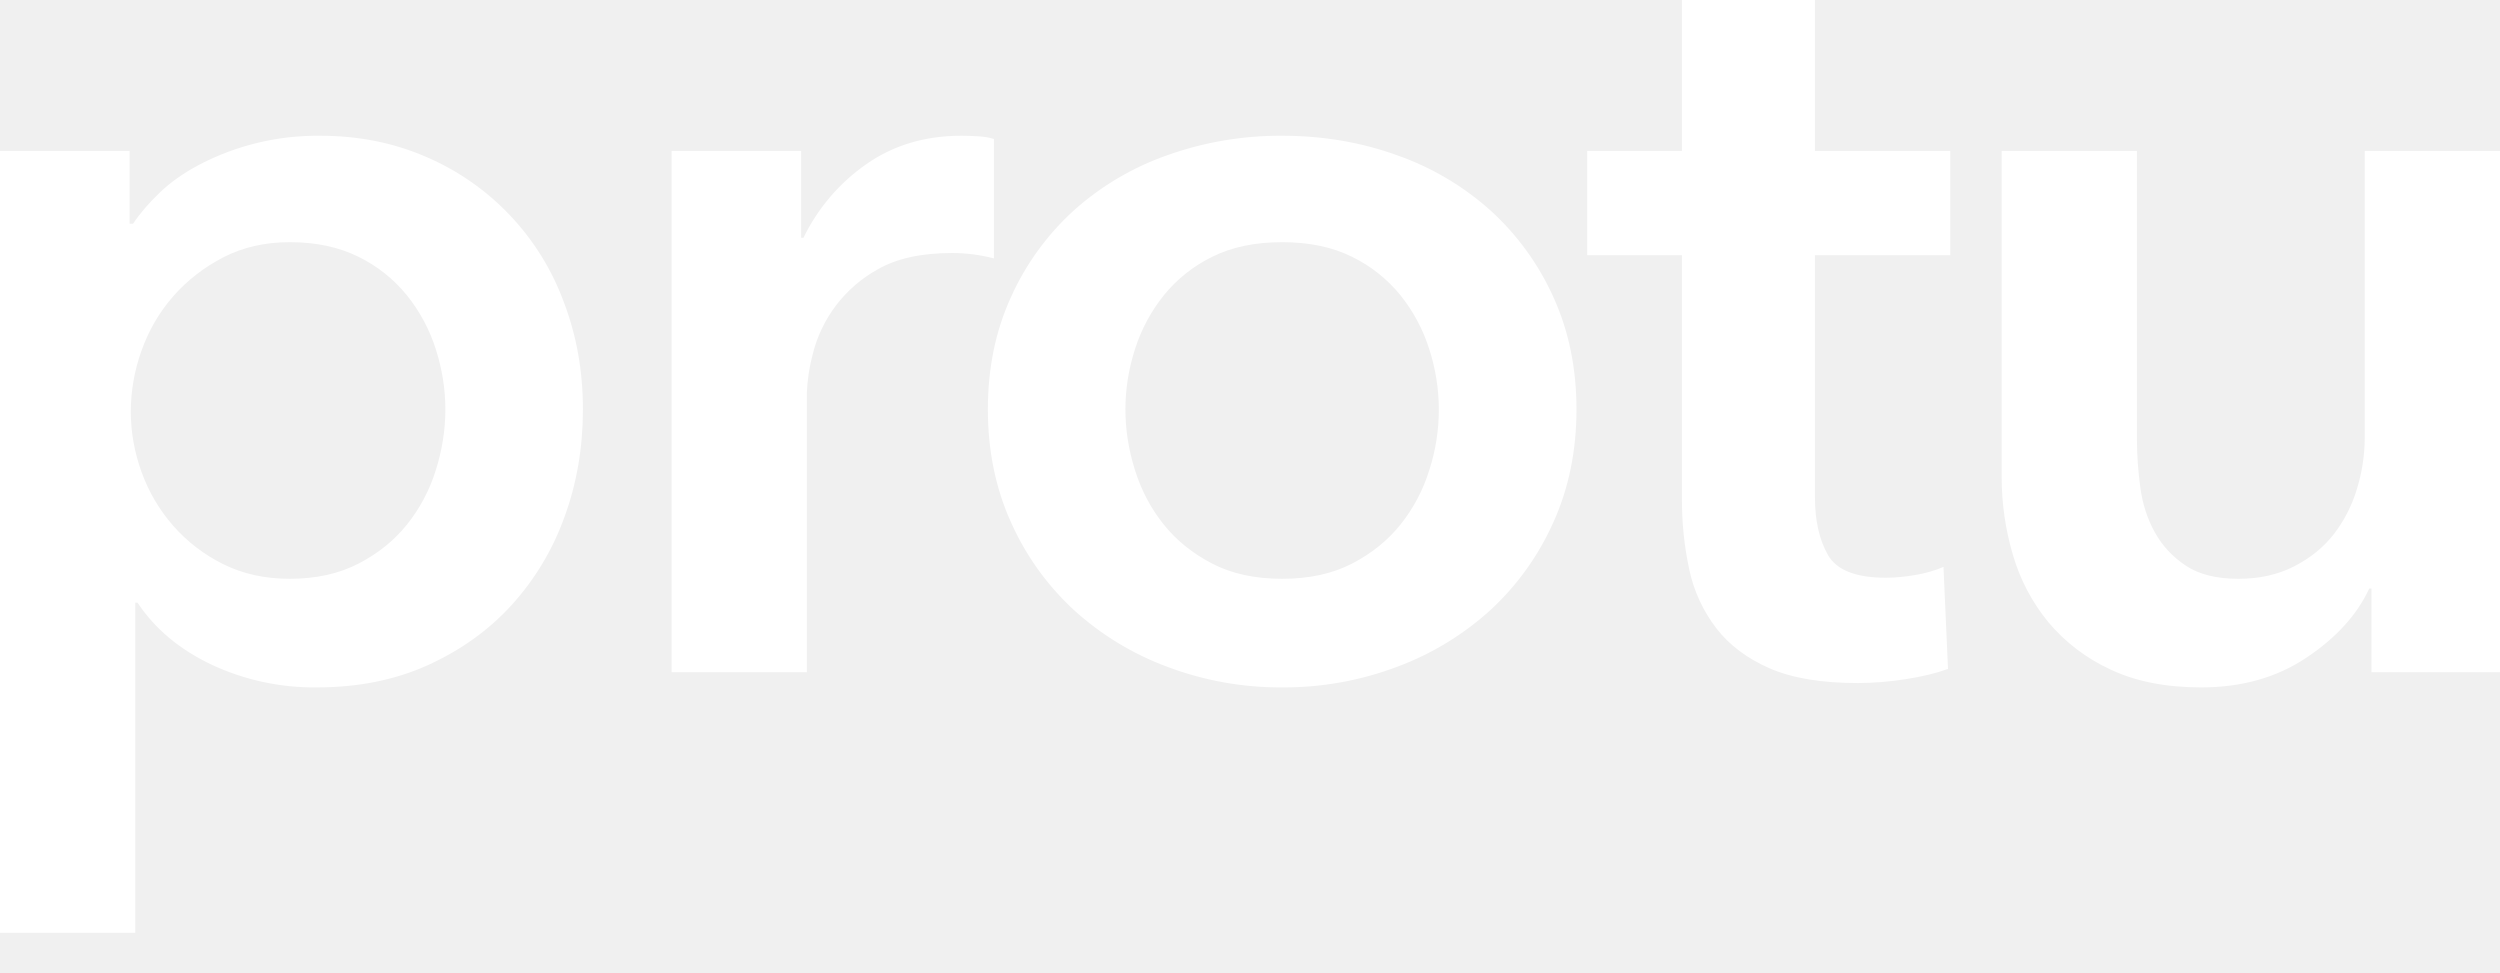
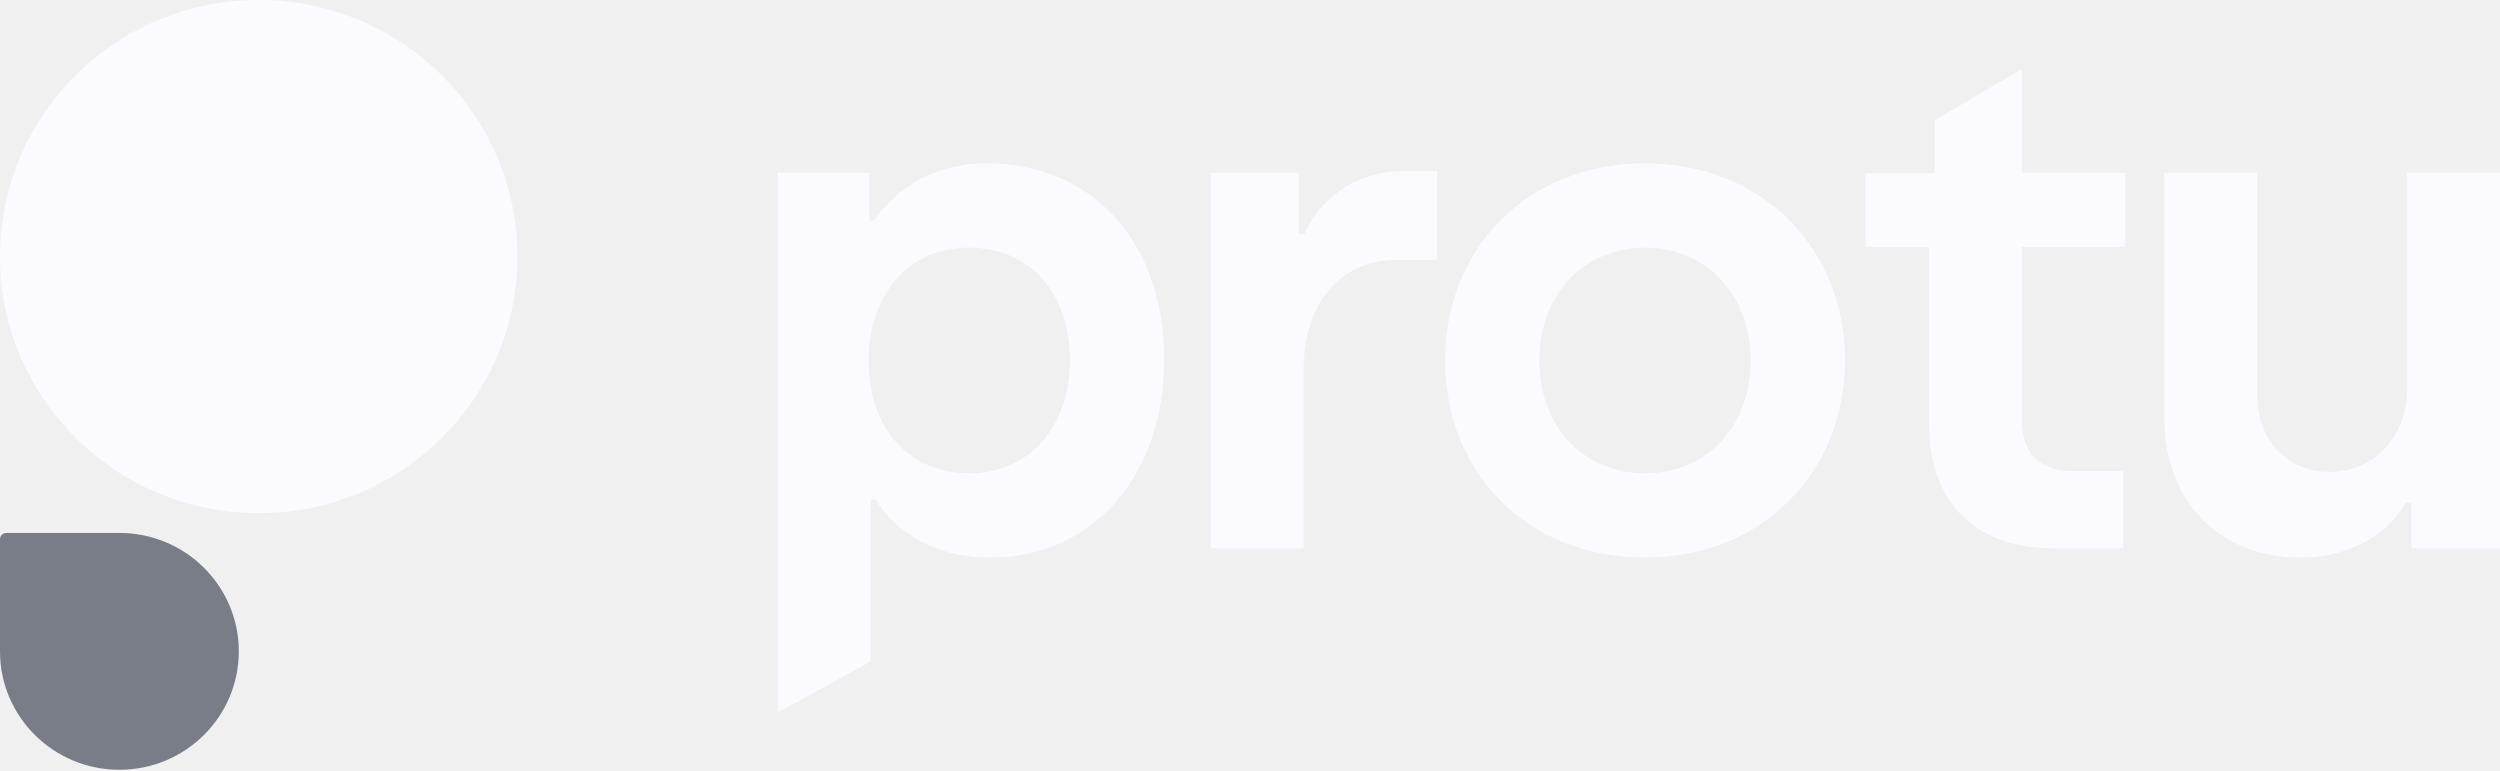
- <svg xmlns="http://www.w3.org/2000/svg" width="54" height="21" viewBox="0 0 54 21">
-   <path fill="#FFFFFF" fill-rule="evenodd" d="M2.8 3.26v1.572h.074c.146-.219.337-.442.572-.668.235-.227.524-.43.865-.61a5.511 5.511 0 0 1 2.606-.622c.827 0 1.59.153 2.288.457a5.46 5.46 0 0 1 2.972 3.132c.276.72.414 1.493.414 2.322s-.134 1.607-.402 2.334a5.679 5.679 0 0 1-1.145 1.9c-.495.54-1.096.97-1.802 1.29-.706.32-1.506.481-2.399.481a5.23 5.23 0 0 1-2.277-.493c-.69-.328-1.221-.774-1.595-1.337h-.049v7.131H0V3.26h2.8zm6.82 5.583c0-.438-.07-.872-.207-1.302a3.592 3.592 0 0 0-.622-1.16 3.096 3.096 0 0 0-1.047-.834c-.422-.21-.917-.316-1.485-.316-.536 0-1.015.11-1.437.328-.422.22-.783.5-1.084.845-.3.344-.527.735-.682 1.172a3.931 3.931 0 0 0-.231 1.314c0 .438.077.872.231 1.302.155.43.382.817.682 1.161a3.5 3.5 0 0 0 1.084.833c.422.21.901.316 1.437.316.568 0 1.063-.11 1.485-.328.422-.219.771-.5 1.047-.844a3.57 3.57 0 0 0 .622-1.173c.138-.438.207-.876.207-1.314zm4.885-5.583h2.8v1.877h.049a4.145 4.145 0 0 1 1.364-1.595c.584-.407 1.266-.61 2.045-.61.114 0 .236.004.366.012s.243.027.34.058v2.58a3.57 3.57 0 0 0-.901-.117c-.665 0-1.2.118-1.607.352A2.882 2.882 0 0 0 17.55 7.67a3.79 3.79 0 0 0-.122.821v6.029h-2.922V3.26zm6.833 5.583c0-.891.166-1.7.5-2.428a5.68 5.68 0 0 1 1.35-1.864 6 6 0 0 1 2.022-1.197 7.256 7.256 0 0 1 2.484-.422c.877 0 1.705.14 2.484.422A6 6 0 0 1 32.2 4.551a5.68 5.68 0 0 1 1.352 1.864c.333.728.5 1.537.5 2.428 0 .892-.167 1.705-.5 2.44a5.777 5.777 0 0 1-1.352 1.888 6.208 6.208 0 0 1-2.02 1.231 6.913 6.913 0 0 1-2.485.446 6.913 6.913 0 0 1-2.484-.446 6.208 6.208 0 0 1-2.021-1.231 5.777 5.777 0 0 1-1.352-1.888c-.333-.735-.5-1.548-.5-2.44zm2.971 0c0 .438.069.876.207 1.314.138.438.345.829.621 1.173.276.344.625.625 1.047.844.422.219.926.328 1.51.328.585 0 1.088-.11 1.51-.328.422-.219.771-.5 1.047-.844a3.57 3.57 0 0 0 .621-1.173 4.237 4.237 0 0 0 0-2.615 3.592 3.592 0 0 0-.62-1.162 3.096 3.096 0 0 0-1.048-.833c-.422-.21-.925-.316-1.51-.316-.584 0-1.088.105-1.51.316a3.096 3.096 0 0 0-1.047.833 3.592 3.592 0 0 0-.621 1.161c-.138.43-.207.864-.207 1.302zm9.975-3.33V3.26h2.046V0h2.873v3.26h2.923v2.252h-2.923v5.231c0 .5.094.915.28 1.243.187.329.605.493 1.254.493.195 0 .406-.02.634-.059.227-.039.43-.097.608-.176l.098 2.205c-.26.094-.568.168-.926.223a6.76 6.76 0 0 1-1.022.082c-.78 0-1.413-.105-1.9-.316-.487-.212-.873-.5-1.157-.868a3.157 3.157 0 0 1-.584-1.267 7.103 7.103 0 0 1-.158-1.536V5.512h-2.046zM54 14.52h-2.776v-1.807h-.049c-.26.563-.71 1.06-1.352 1.49-.64.43-1.4.645-2.277.645-.763 0-1.416-.129-1.96-.387a3.845 3.845 0 0 1-1.34-1.02 4.073 4.073 0 0 1-.767-1.455 5.907 5.907 0 0 1-.243-1.689V3.26h2.922V9.5c0 .328.025.672.073 1.032.049.36.155.684.317.973.162.29.386.528.67.716.284.188.661.281 1.132.281.455 0 .856-.09 1.206-.27.349-.18.633-.41.852-.691a3.02 3.02 0 0 0 .5-.974c.113-.367.17-.739.17-1.114V3.26H54v11.26z" />
+ <svg xmlns="http://www.w3.org/2000/svg" width="1600" height="493" viewBox="0 0 1600 493" fill="none">
+   <path d="M497.795 456.044L557.214 423.396V319.837H560.413C568.184 333.092 591.037 356.86 633.545 356.86C699.363 356.86 745.07 304.754 745.07 229.795C745.07 154.835 698.906 104.558 631.716 104.558C587.838 104.558 565.898 131.068 559.499 141.123H556.3V110.5H497.795V456.044ZM620.29 302.926C583.267 302.926 555.843 275.502 555.843 230.709C555.843 190.03 580.525 158.492 619.832 158.492C658.683 158.492 684.736 186.83 684.736 230.709C684.736 273.216 658.683 302.926 620.29 302.926Z" fill="#FBFBFF" />
+   <path d="M774.893 350.918H834.312V237.108C834.312 194.143 857.166 166.262 895.103 166.262H919.784V109.586H897.845C864.479 109.586 842.54 131.068 834.769 149.808H831.113V110.5H774.893V350.918Z" fill="#FBFBFF" />
+   <path d="M1052.85 356.86C1127.81 356.86 1180.83 302.012 1180.83 230.709C1180.83 159.406 1128.27 104.558 1052.85 104.558C976.979 104.558 924.873 159.406 924.873 230.709C924.873 302.469 977.436 356.86 1052.85 356.86ZM1052.85 302.926C1013.54 302.926 985.206 273.216 985.206 230.709C985.206 189.116 1013.09 158.492 1052.85 158.492C1092.16 158.492 1120.5 189.116 1120.5 230.709C1120.5 272.759 1092.16 302.926 1052.85 302.926Z" fill="#FBFBFF" />
+   <path d="M1314.57 350.918H1358.91V301.555H1326.91C1304.06 301.555 1294 288.757 1294 268.646V158.035H1360.28V110.5H1294V44.225L1238.24 76.872V110.957C1238.24 110.957 1231.38 110.957 1220.87 110.957H1193.9V158.035H1234.58V270.931C1234.58 322.58 1264.75 350.918 1314.57 350.918Z" fill="#FBFBFF" />
+   <path d="M1472.48 356.86C1506.3 356.86 1530.07 339.491 1539.67 321.666H1543.32V350.918H1600V110.5H1540.58V248.535C1540.58 278.701 1520.01 302.012 1491.22 302.012C1463.79 302.012 1444.6 281.901 1444.6 252.648V110.5H1385.18V267.731C1385.18 318.923 1418.54 356.86 1472.48 356.86Z" fill="#FBFBFF" />
+   <path d="M165.571 328.419C257.014 328.419 331.142 254.901 331.142 164.21C331.142 73.519 257.014 0 165.571 0C74.128 0 0 73.519 0 164.21C0 254.901 74.128 328.419 165.571 328.419Z" fill="#FBFBFF" />
+   <path fill-rule="evenodd" clip-rule="evenodd" d="M76.418 492.656C118.622 492.656 152.835 458.725 152.835 416.867C152.835 375.01 118.622 341.078 76.418 341.078C62.9 341.078 38.762 341.078 4.005 341.078C1.796 341.078 0 342.874 0 345.083C0 379.467 0 403.395 0 416.867C0 458.725 34.213 492.656 76.418 492.656Z" fill="#787D88" />
</svg>
